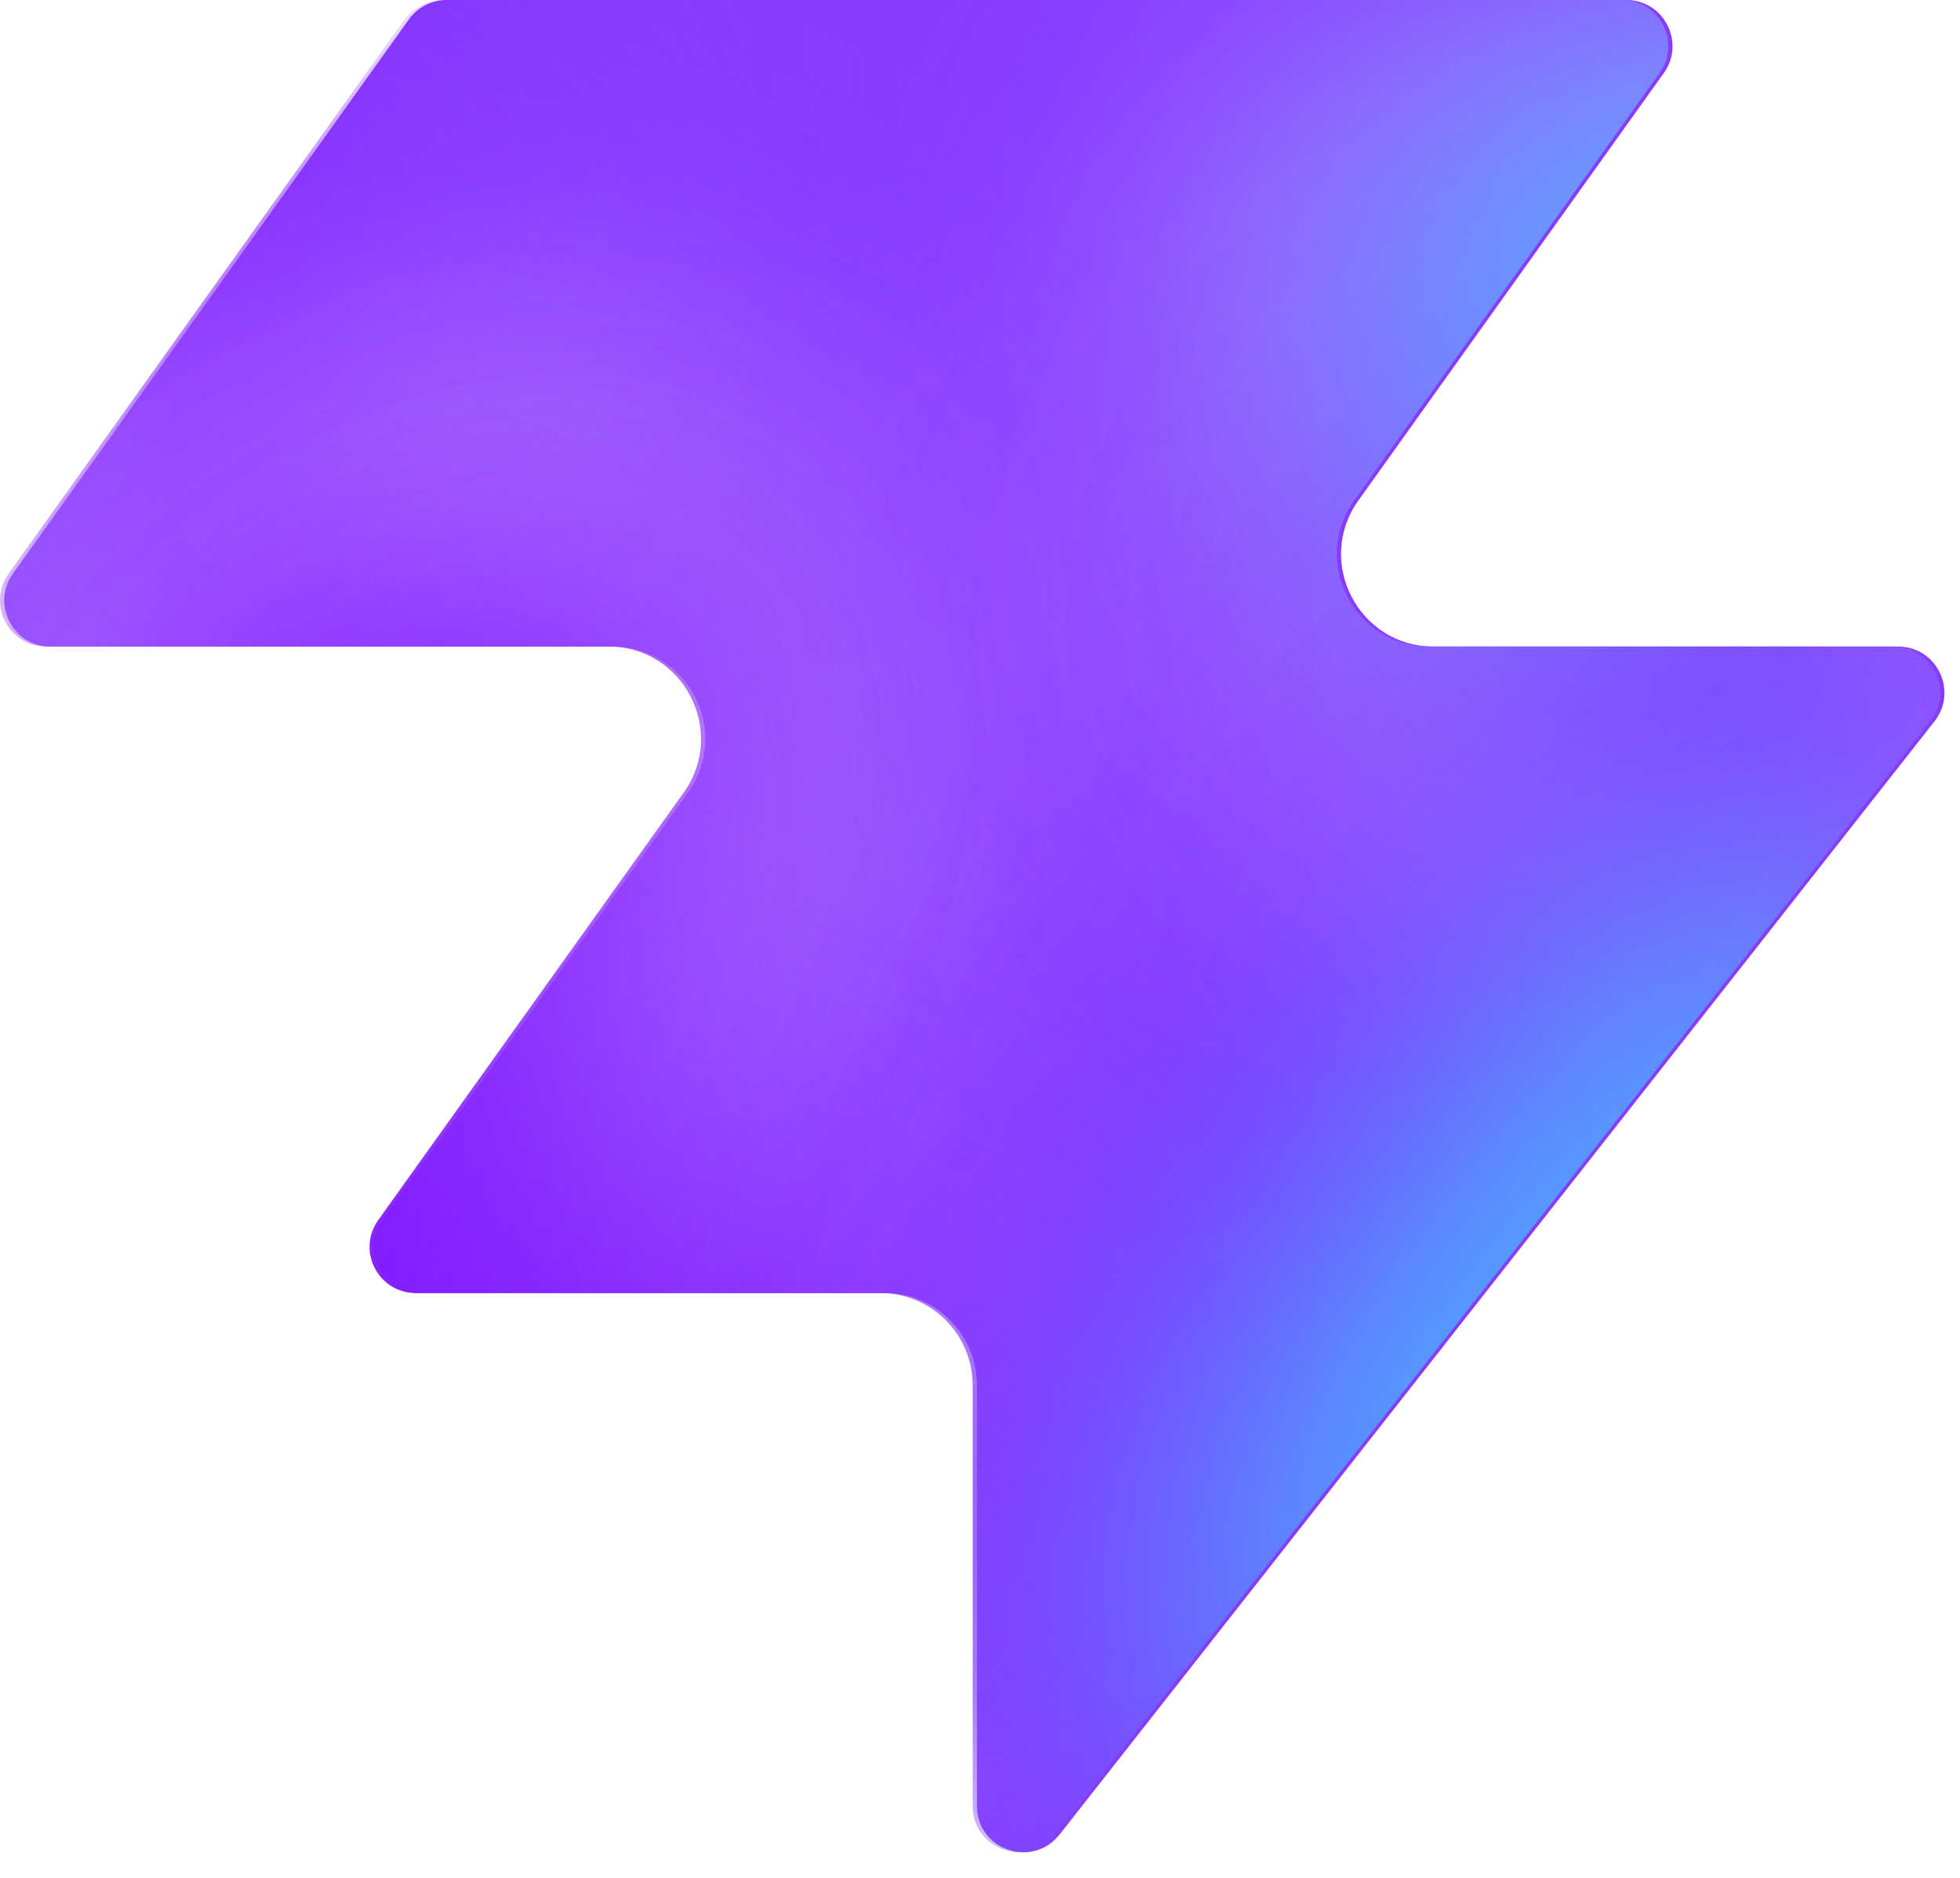
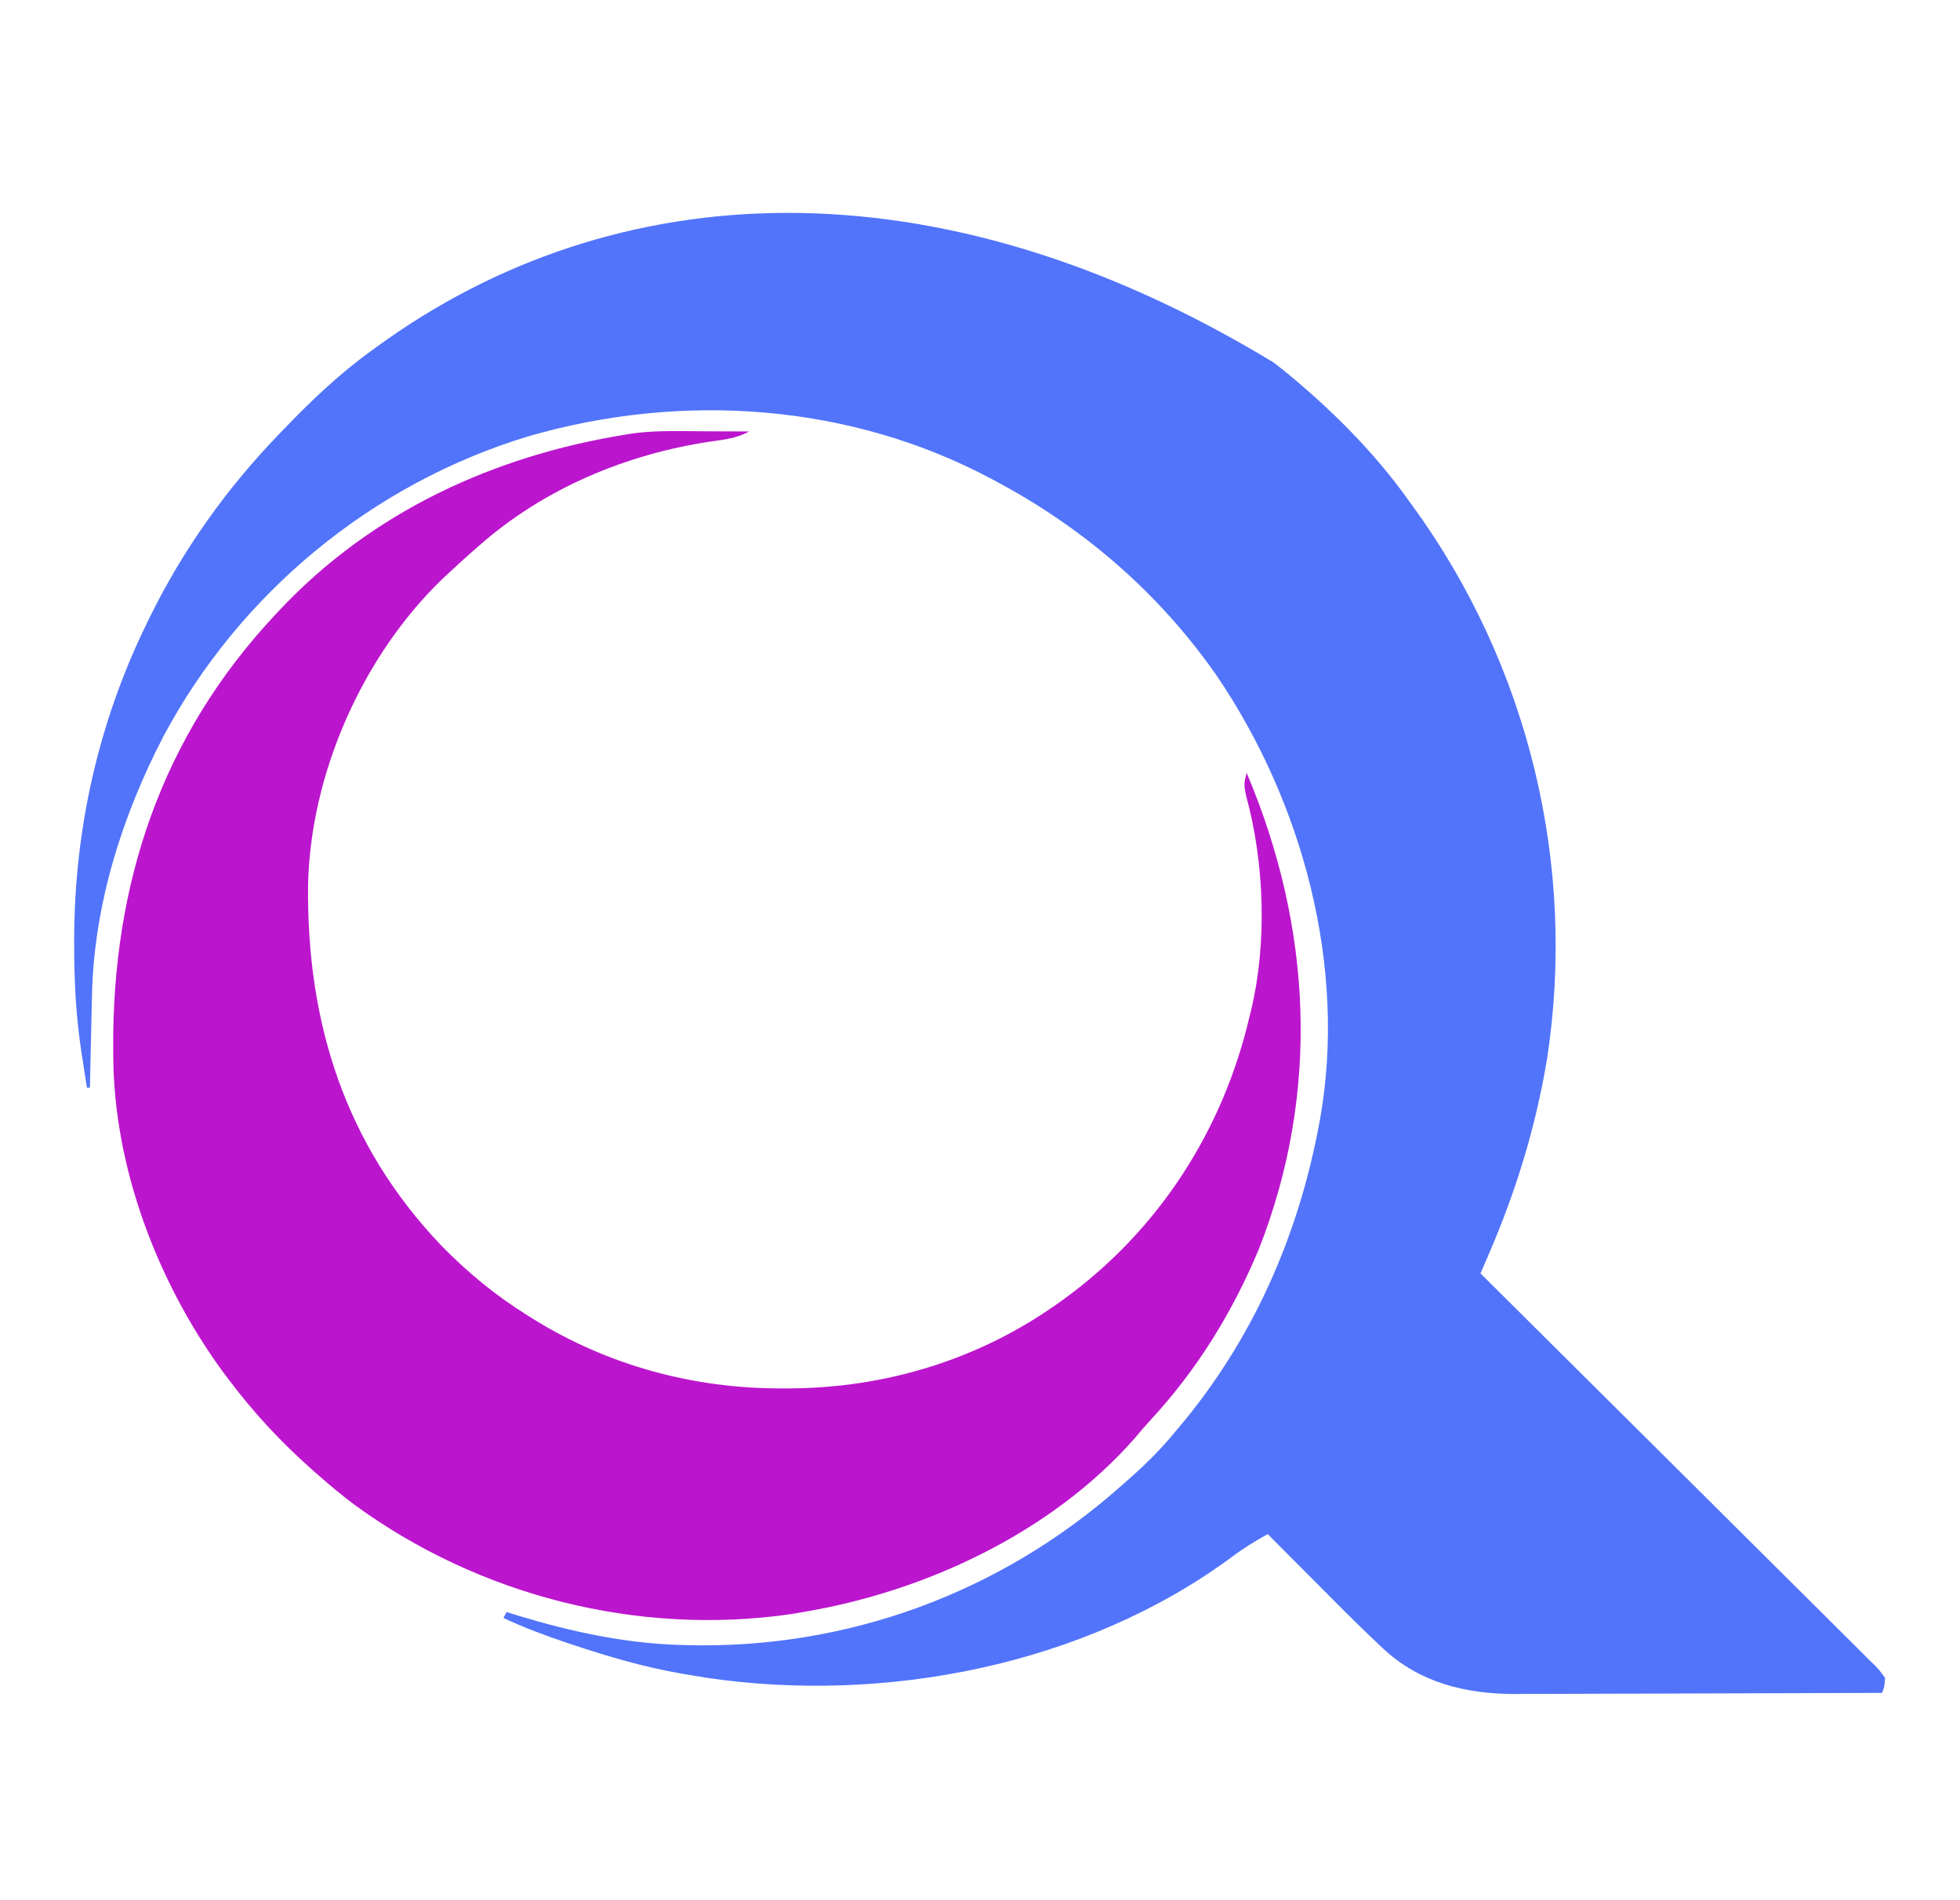
- <svg xmlns="http://www.w3.org/2000/svg" width="48" height="46" fill="none" viewBox="0 0 48 46">
-   <path fill="#863bff" d="M25.946 44.938c-.664.845-2.021.375-2.021-.698V33.937a2.26 2.26 0 0 0-2.262-2.262H10.287c-.92 0-1.456-1.04-.92-1.788l7.48-10.471c1.07-1.497 0-3.578-1.842-3.578H1.237c-.92 0-1.456-1.04-.92-1.788L10.013.474c.214-.297.556-.474.92-.474h28.894c.92 0 1.456 1.04.92 1.788l-7.48 10.471c-1.07 1.498 0 3.579 1.842 3.579h11.377c.943 0 1.473 1.088.89 1.83L25.947 44.94z" style="fill:#863bff;fill:color(display-p3 .525 .23 1);fill-opacity:1" />
-   <mask id="a" width="48" height="46" x="0" y="0" maskUnits="userSpaceOnUse" style="mask-type:alpha">
-     <path fill="#000" d="M25.842 44.938c-.664.844-2.021.375-2.021-.698V33.937a2.26 2.26 0 0 0-2.262-2.262H10.183c-.92 0-1.456-1.04-.92-1.788l7.48-10.471c1.07-1.498 0-3.579-1.842-3.579H1.133c-.92 0-1.456-1.04-.92-1.787L9.91.473c.214-.297.556-.474.92-.474h28.894c.92 0 1.456 1.04.92 1.788l-7.48 10.471c-1.07 1.498 0 3.578 1.842 3.578h11.377c.943 0 1.473 1.088.89 1.832L25.843 44.94z" style="fill:#000;fill-opacity:1" />
-   </mask>
-   <g mask="url(#a)">
-     <g filter="url(#b)">
-       <ellipse cx="5.508" cy="14.704" fill="#ede6ff" rx="5.508" ry="14.704" style="fill:#ede6ff;fill:color(display-p3 .927 .903 1);fill-opacity:1" transform="matrix(.00324 1 1 -.00324 -4.47 31.516)" />
-     </g>
-     <g filter="url(#c)">
-       <ellipse cx="10.399" cy="29.851" fill="#ede6ff" rx="10.399" ry="29.851" style="fill:#ede6ff;fill:color(display-p3 .927 .903 1);fill-opacity:1" transform="matrix(.00324 1 1 -.00324 -39.328 7.883)" />
-     </g>
-     <g filter="url(#d)">
-       <ellipse cx="5.508" cy="30.487" fill="#7e14ff" rx="5.508" ry="30.487" style="fill:#7e14ff;fill:color(display-p3 .492 .077 1);fill-opacity:1" transform="rotate(89.814 -25.913 -14.639)scale(1 -1)" />
-     </g>
-     <g filter="url(#e)">
-       <ellipse cx="5.508" cy="30.599" fill="#7e14ff" rx="5.508" ry="30.599" style="fill:#7e14ff;fill:color(display-p3 .492 .077 1);fill-opacity:1" transform="rotate(89.814 -32.644 -3.334)scale(1 -1)" />
-     </g>
-     <g filter="url(#f)">
-       <ellipse cx="5.508" cy="30.599" fill="#7e14ff" rx="5.508" ry="30.599" style="fill:#7e14ff;fill:color(display-p3 .492 .077 1);fill-opacity:1" transform="matrix(.00324 1 1 -.00324 -34.34 30.47)" />
-     </g>
-     <g filter="url(#g)">
-       <ellipse cx="14.072" cy="22.078" fill="#ede6ff" rx="14.072" ry="22.078" style="fill:#ede6ff;fill:color(display-p3 .927 .903 1);fill-opacity:1" transform="rotate(93.35 24.506 48.493)scale(-1 1)" />
-     </g>
-     <g filter="url(#h)">
-       <ellipse cx="3.47" cy="21.501" fill="#7e14ff" rx="3.47" ry="21.501" style="fill:#7e14ff;fill:color(display-p3 .492 .077 1);fill-opacity:1" transform="rotate(89.009 28.708 47.59)scale(-1 1)" />
-     </g>
-     <g filter="url(#i)">
-       <ellipse cx="3.47" cy="21.501" fill="#7e14ff" rx="3.47" ry="21.501" style="fill:#7e14ff;fill:color(display-p3 .492 .077 1);fill-opacity:1" transform="rotate(89.009 28.708 47.59)scale(-1 1)" />
-     </g>
-     <g filter="url(#j)">
-       <ellipse cx=".387" cy="8.972" fill="#7e14ff" rx="4.407" ry="29.108" style="fill:#7e14ff;fill:color(display-p3 .492 .077 1);fill-opacity:1" transform="rotate(39.51 .387 8.972)" />
-     </g>
-     <g filter="url(#k)">
-       <ellipse cx="47.523" cy="-6.092" fill="#7e14ff" rx="4.407" ry="29.108" style="fill:#7e14ff;fill:color(display-p3 .492 .077 1);fill-opacity:1" transform="rotate(37.892 47.523 -6.092)" />
-     </g>
-     <g filter="url(#l)">
-       <ellipse cx="41.412" cy="6.333" fill="#47bfff" rx="5.971" ry="9.665" style="fill:#47bfff;fill:color(display-p3 .28 .748 1);fill-opacity:1" transform="rotate(37.892 41.412 6.333)" />
-     </g>
-     <g filter="url(#m)">
-       <ellipse cx="-1.879" cy="38.332" fill="#7e14ff" rx="4.407" ry="29.108" style="fill:#7e14ff;fill:color(display-p3 .492 .077 1);fill-opacity:1" transform="rotate(37.892 -1.88 38.332)" />
-     </g>
-     <g filter="url(#n)">
-       <ellipse cx="-1.879" cy="38.332" fill="#7e14ff" rx="4.407" ry="29.108" style="fill:#7e14ff;fill:color(display-p3 .492 .077 1);fill-opacity:1" transform="rotate(37.892 -1.88 38.332)" />
-     </g>
-     <g filter="url(#o)">
-       <ellipse cx="35.651" cy="29.907" fill="#7e14ff" rx="4.407" ry="29.108" style="fill:#7e14ff;fill:color(display-p3 .492 .077 1);fill-opacity:1" transform="rotate(37.892 35.651 29.907)" />
-     </g>
-     <g filter="url(#p)">
-       <ellipse cx="38.418" cy="32.4" fill="#47bfff" rx="5.971" ry="15.297" style="fill:#47bfff;fill:color(display-p3 .28 .748 1);fill-opacity:1" transform="rotate(37.892 38.418 32.4)" />
-     </g>
-   </g>
-   <defs>
-     <filter id="b" width="60.045" height="41.654" x="-19.77" y="16.149" color-interpolation-filters="sRGB" filterUnits="userSpaceOnUse">
-       <feFlood flood-opacity="0" result="BackgroundImageFix" />
-       <feBlend in="SourceGraphic" in2="BackgroundImageFix" result="shape" />
-       <feGaussianBlur result="effect1_foregroundBlur_2002_17158" stdDeviation="7.659" />
-     </filter>
-     <filter id="c" width="90.34" height="51.437" x="-54.613" y="-7.533" color-interpolation-filters="sRGB" filterUnits="userSpaceOnUse">
-       <feFlood flood-opacity="0" result="BackgroundImageFix" />
-       <feBlend in="SourceGraphic" in2="BackgroundImageFix" result="shape" />
-       <feGaussianBlur result="effect1_foregroundBlur_2002_17158" stdDeviation="7.659" />
-     </filter>
-     <filter id="d" width="79.355" height="29.4" x="-49.64" y="2.03" color-interpolation-filters="sRGB" filterUnits="userSpaceOnUse">
-       <feFlood flood-opacity="0" result="BackgroundImageFix" />
-       <feBlend in="SourceGraphic" in2="BackgroundImageFix" result="shape" />
-       <feGaussianBlur result="effect1_foregroundBlur_2002_17158" stdDeviation="4.596" />
-     </filter>
-     <filter id="e" width="79.579" height="29.4" x="-45.045" y="20.029" color-interpolation-filters="sRGB" filterUnits="userSpaceOnUse">
-       <feFlood flood-opacity="0" result="BackgroundImageFix" />
-       <feBlend in="SourceGraphic" in2="BackgroundImageFix" result="shape" />
-       <feGaussianBlur result="effect1_foregroundBlur_2002_17158" stdDeviation="4.596" />
-     </filter>
-     <filter id="f" width="79.579" height="29.4" x="-43.513" y="21.178" color-interpolation-filters="sRGB" filterUnits="userSpaceOnUse">
-       <feFlood flood-opacity="0" result="BackgroundImageFix" />
-       <feBlend in="SourceGraphic" in2="BackgroundImageFix" result="shape" />
-       <feGaussianBlur result="effect1_foregroundBlur_2002_17158" stdDeviation="4.596" />
-     </filter>
-     <filter id="g" width="74.749" height="58.852" x="15.756" y="-17.901" color-interpolation-filters="sRGB" filterUnits="userSpaceOnUse">
-       <feFlood flood-opacity="0" result="BackgroundImageFix" />
-       <feBlend in="SourceGraphic" in2="BackgroundImageFix" result="shape" />
-       <feGaussianBlur result="effect1_foregroundBlur_2002_17158" stdDeviation="7.659" />
-     </filter>
-     <filter id="h" width="61.377" height="25.362" x="23.548" y="2.284" color-interpolation-filters="sRGB" filterUnits="userSpaceOnUse">
-       <feFlood flood-opacity="0" result="BackgroundImageFix" />
-       <feBlend in="SourceGraphic" in2="BackgroundImageFix" result="shape" />
-       <feGaussianBlur result="effect1_foregroundBlur_2002_17158" stdDeviation="4.596" />
-     </filter>
-     <filter id="i" width="61.377" height="25.362" x="23.548" y="2.284" color-interpolation-filters="sRGB" filterUnits="userSpaceOnUse">
-       <feFlood flood-opacity="0" result="BackgroundImageFix" />
-       <feBlend in="SourceGraphic" in2="BackgroundImageFix" result="shape" />
-       <feGaussianBlur result="effect1_foregroundBlur_2002_17158" stdDeviation="4.596" />
-     </filter>
-     <filter id="j" width="56.045" height="63.649" x="-27.636" y="-22.853" color-interpolation-filters="sRGB" filterUnits="userSpaceOnUse">
-       <feFlood flood-opacity="0" result="BackgroundImageFix" />
-       <feBlend in="SourceGraphic" in2="BackgroundImageFix" result="shape" />
-       <feGaussianBlur result="effect1_foregroundBlur_2002_17158" stdDeviation="4.596" />
-     </filter>
-     <filter id="k" width="54.814" height="64.646" x="20.116" y="-38.415" color-interpolation-filters="sRGB" filterUnits="userSpaceOnUse">
-       <feFlood flood-opacity="0" result="BackgroundImageFix" />
-       <feBlend in="SourceGraphic" in2="BackgroundImageFix" result="shape" />
-       <feGaussianBlur result="effect1_foregroundBlur_2002_17158" stdDeviation="4.596" />
-     </filter>
-     <filter id="l" width="33.541" height="35.313" x="24.641" y="-11.323" color-interpolation-filters="sRGB" filterUnits="userSpaceOnUse">
-       <feFlood flood-opacity="0" result="BackgroundImageFix" />
-       <feBlend in="SourceGraphic" in2="BackgroundImageFix" result="shape" />
-       <feGaussianBlur result="effect1_foregroundBlur_2002_17158" stdDeviation="4.596" />
-     </filter>
-     <filter id="m" width="54.814" height="64.646" x="-29.286" y="6.009" color-interpolation-filters="sRGB" filterUnits="userSpaceOnUse">
-       <feFlood flood-opacity="0" result="BackgroundImageFix" />
-       <feBlend in="SourceGraphic" in2="BackgroundImageFix" result="shape" />
-       <feGaussianBlur result="effect1_foregroundBlur_2002_17158" stdDeviation="4.596" />
-     </filter>
-     <filter id="n" width="54.814" height="64.646" x="-29.286" y="6.009" color-interpolation-filters="sRGB" filterUnits="userSpaceOnUse">
-       <feFlood flood-opacity="0" result="BackgroundImageFix" />
-       <feBlend in="SourceGraphic" in2="BackgroundImageFix" result="shape" />
-       <feGaussianBlur result="effect1_foregroundBlur_2002_17158" stdDeviation="4.596" />
-     </filter>
-     <filter id="o" width="54.814" height="64.646" x="8.244" y="-2.416" color-interpolation-filters="sRGB" filterUnits="userSpaceOnUse">
-       <feFlood flood-opacity="0" result="BackgroundImageFix" />
-       <feBlend in="SourceGraphic" in2="BackgroundImageFix" result="shape" />
-       <feGaussianBlur result="effect1_foregroundBlur_2002_17158" stdDeviation="4.596" />
-     </filter>
-     <filter id="p" width="39.409" height="43.623" x="18.713" y="10.588" color-interpolation-filters="sRGB" filterUnits="userSpaceOnUse">
-       <feFlood flood-opacity="0" result="BackgroundImageFix" />
-       <feBlend in="SourceGraphic" in2="BackgroundImageFix" result="shape" />
-       <feGaussianBlur result="effect1_foregroundBlur_2002_17158" stdDeviation="4.596" />
-     </filter>
-   </defs>
+ <svg xmlns="http://www.w3.org/2000/svg" version="1.1" width="654" height="634">
+   <path d="M0 0 C1.036 0.812 2.073 1.624 3.141 2.461 C18.688 15.098 33.376 29.65 45 46 C45.434 46.595 45.868 47.19 46.315 47.803 C85.04 100.993 101.243 167.702 91.152 232.758 C87.394 255.179 80.867 276.473 71.865 297.344 C71.589 297.987 71.312 298.63 71.027 299.293 C70.352 300.862 69.676 302.431 69 304 C69.697 304.691 70.393 305.382 71.111 306.094 C88.044 322.894 104.96 339.711 121.857 356.546 C130.029 364.687 138.207 372.823 146.397 380.945 C153.534 388.022 160.661 395.11 167.775 402.21 C171.544 405.971 175.318 409.727 179.104 413.47 C182.665 416.99 186.212 420.525 189.749 424.07 C191.052 425.372 192.36 426.668 193.674 427.958 C195.462 429.717 197.23 431.492 198.995 433.274 C199.523 433.784 200.052 434.295 200.596 434.821 C202.015 436.276 202.015 436.276 204 439 C203.813 441.858 203.813 441.858 203 444 C185.901 444.07 168.802 444.123 151.702 444.155 C143.761 444.171 135.821 444.192 127.88 444.226 C120.953 444.256 114.026 444.276 107.099 444.282 C103.436 444.286 99.774 444.295 96.111 444.317 C92.007 444.342 87.903 444.342 83.798 444.341 C82.008 444.357 82.008 444.357 80.182 444.373 C63.944 444.314 48.692 440.563 36.617 429.293 C35.866 428.593 35.866 428.593 35.101 427.879 C27.647 420.866 20.464 413.569 13.25 406.312 C11.763 404.821 10.276 403.329 8.789 401.838 C5.19 398.228 1.594 394.615 -2 391 C-6.301 393.386 -10.284 395.839 -14.207 398.82 C-63.091 434.819 -129.667 447.741 -189.184 438.961 C-191.124 438.648 -193.062 438.328 -195 438 C-196.392 437.767 -196.392 437.767 -197.813 437.528 C-210.152 435.36 -222.008 431.894 -233.875 427.938 C-234.836 427.617 -234.836 427.617 -235.816 427.29 C-243.054 424.86 -250.083 422.234 -257 419 C-256.67 418.34 -256.34 417.68 -256 417 C-254.762 417.387 -253.525 417.773 -252.25 418.172 C-234.681 423.51 -216.421 427.488 -198 428 C-197.323 428.02 -196.645 428.041 -195.947 428.062 C-142.355 429.473 -91.033 410.588 -51 375 C-50.009 374.131 -49.017 373.262 -47.996 372.367 C-42.569 367.539 -37.594 362.621 -33 357 C-32.582 356.505 -32.163 356.009 -31.732 355.499 C-7.204 326.45 7.921 292.221 15 255 C15.133 254.306 15.266 253.612 15.402 252.897 C24.583 201.762 9.671 146.658 -19.171 104.279 C-38.199 77.102 -62.815 55.685 -92 40 C-92.926 39.499 -92.926 39.499 -93.87 38.988 C-141.384 13.537 -197.545 9.746 -248.938 24.688 C-300.823 40.494 -344.899 76.876 -370.415 124.648 C-384.346 151.457 -393.707 181.145 -394.316 211.531 C-394.337 212.408 -394.358 213.284 -394.379 214.187 C-394.444 216.958 -394.503 219.729 -394.562 222.5 C-394.606 224.391 -394.649 226.281 -394.693 228.172 C-394.8 232.781 -394.901 237.391 -395 242 C-395.33 242 -395.66 242 -396 242 C-396.485 238.897 -396.962 235.792 -397.438 232.688 C-397.572 231.826 -397.707 230.964 -397.846 230.076 C-399.635 218.338 -400.24 206.741 -400.25 194.875 C-400.251 194.13 -400.251 193.385 -400.252 192.618 C-400.2 155.878 -392.177 120.051 -376 87 C-375.626 86.234 -375.253 85.468 -374.868 84.678 C-363.78 62.203 -349.374 42.039 -332 24 C-331.368 23.341 -330.736 22.681 -330.084 22.002 C-320.948 12.522 -311.684 3.708 -301 -4 C-300.399 -4.44 -299.799 -4.879 -299.18 -5.333 C-220.231 -62.789 -112.973 -68.632 0 0 Z " fill="#5274FB" transform="translate(425,121)" />
+   <path d="M0 0 C1.501 0.005 3.001 0.01 4.502 0.014 C8.147 0.025 11.792 0.042 15.438 0.062 C11.371 2.281 7.349 2.768 2.812 3.375 C-25.513 7.592 -52.929 19.014 -74.562 38.062 C-75.389 38.781 -76.215 39.499 -77.066 40.238 C-79.6 42.478 -82.089 44.756 -84.562 47.062 C-85.314 47.76 -86.066 48.457 -86.84 49.176 C-113.577 74.879 -131.002 114.325 -131.766 151.395 C-132.301 197.306 -119.429 238.15 -87.236 271.84 C-78.438 280.825 -69.223 288.407 -58.562 295.062 C-57.585 295.678 -57.585 295.678 -56.588 296.306 C-31.516 311.856 -3.014 319.52 26.375 319.438 C27.143 319.437 27.91 319.436 28.701 319.435 C60.939 319.314 92.065 309.836 118.438 291.062 C119.281 290.462 119.281 290.462 120.142 289.85 C152.035 266.764 173.568 233.299 182.438 195.062 C182.683 194.063 182.683 194.063 182.934 193.042 C188.271 170.642 187.339 143.954 181.273 121.812 C180.496 118.323 180.436 117.266 181.438 114.062 C203.186 165.453 206.087 220.632 185.438 273.062 C176.682 293.994 164.96 313.079 149.543 329.77 C147.675 331.803 145.898 333.884 144.125 336 C116.467 367.519 74.225 387.268 33.438 394.062 C31.508 394.399 31.508 394.399 29.539 394.742 C-21.734 402.213 -74.935 388.63 -116.562 358.062 C-120.358 355.21 -123.992 352.193 -127.562 349.062 C-128.399 348.335 -129.236 347.608 -130.098 346.859 C-140.773 337.422 -150.043 327.449 -158.562 316.062 C-159.189 315.231 -159.815 314.4 -160.461 313.543 C-182.082 283.751 -196.54 245.769 -196.766 208.707 C-196.773 207.932 -196.78 207.156 -196.787 206.357 C-197.175 151.181 -180.776 101.758 -142.562 61.062 C-142.07 60.536 -141.578 60.01 -141.071 59.468 C-110.204 26.739 -69.624 8.121 -25.562 1.062 C-24.505 0.891 -24.505 0.891 -23.426 0.717 C-15.673 -0.338 -7.806 -0.046 0 0 Z " fill="#BC15CE" transform="translate(234.5625,143.9375)" />
</svg>
